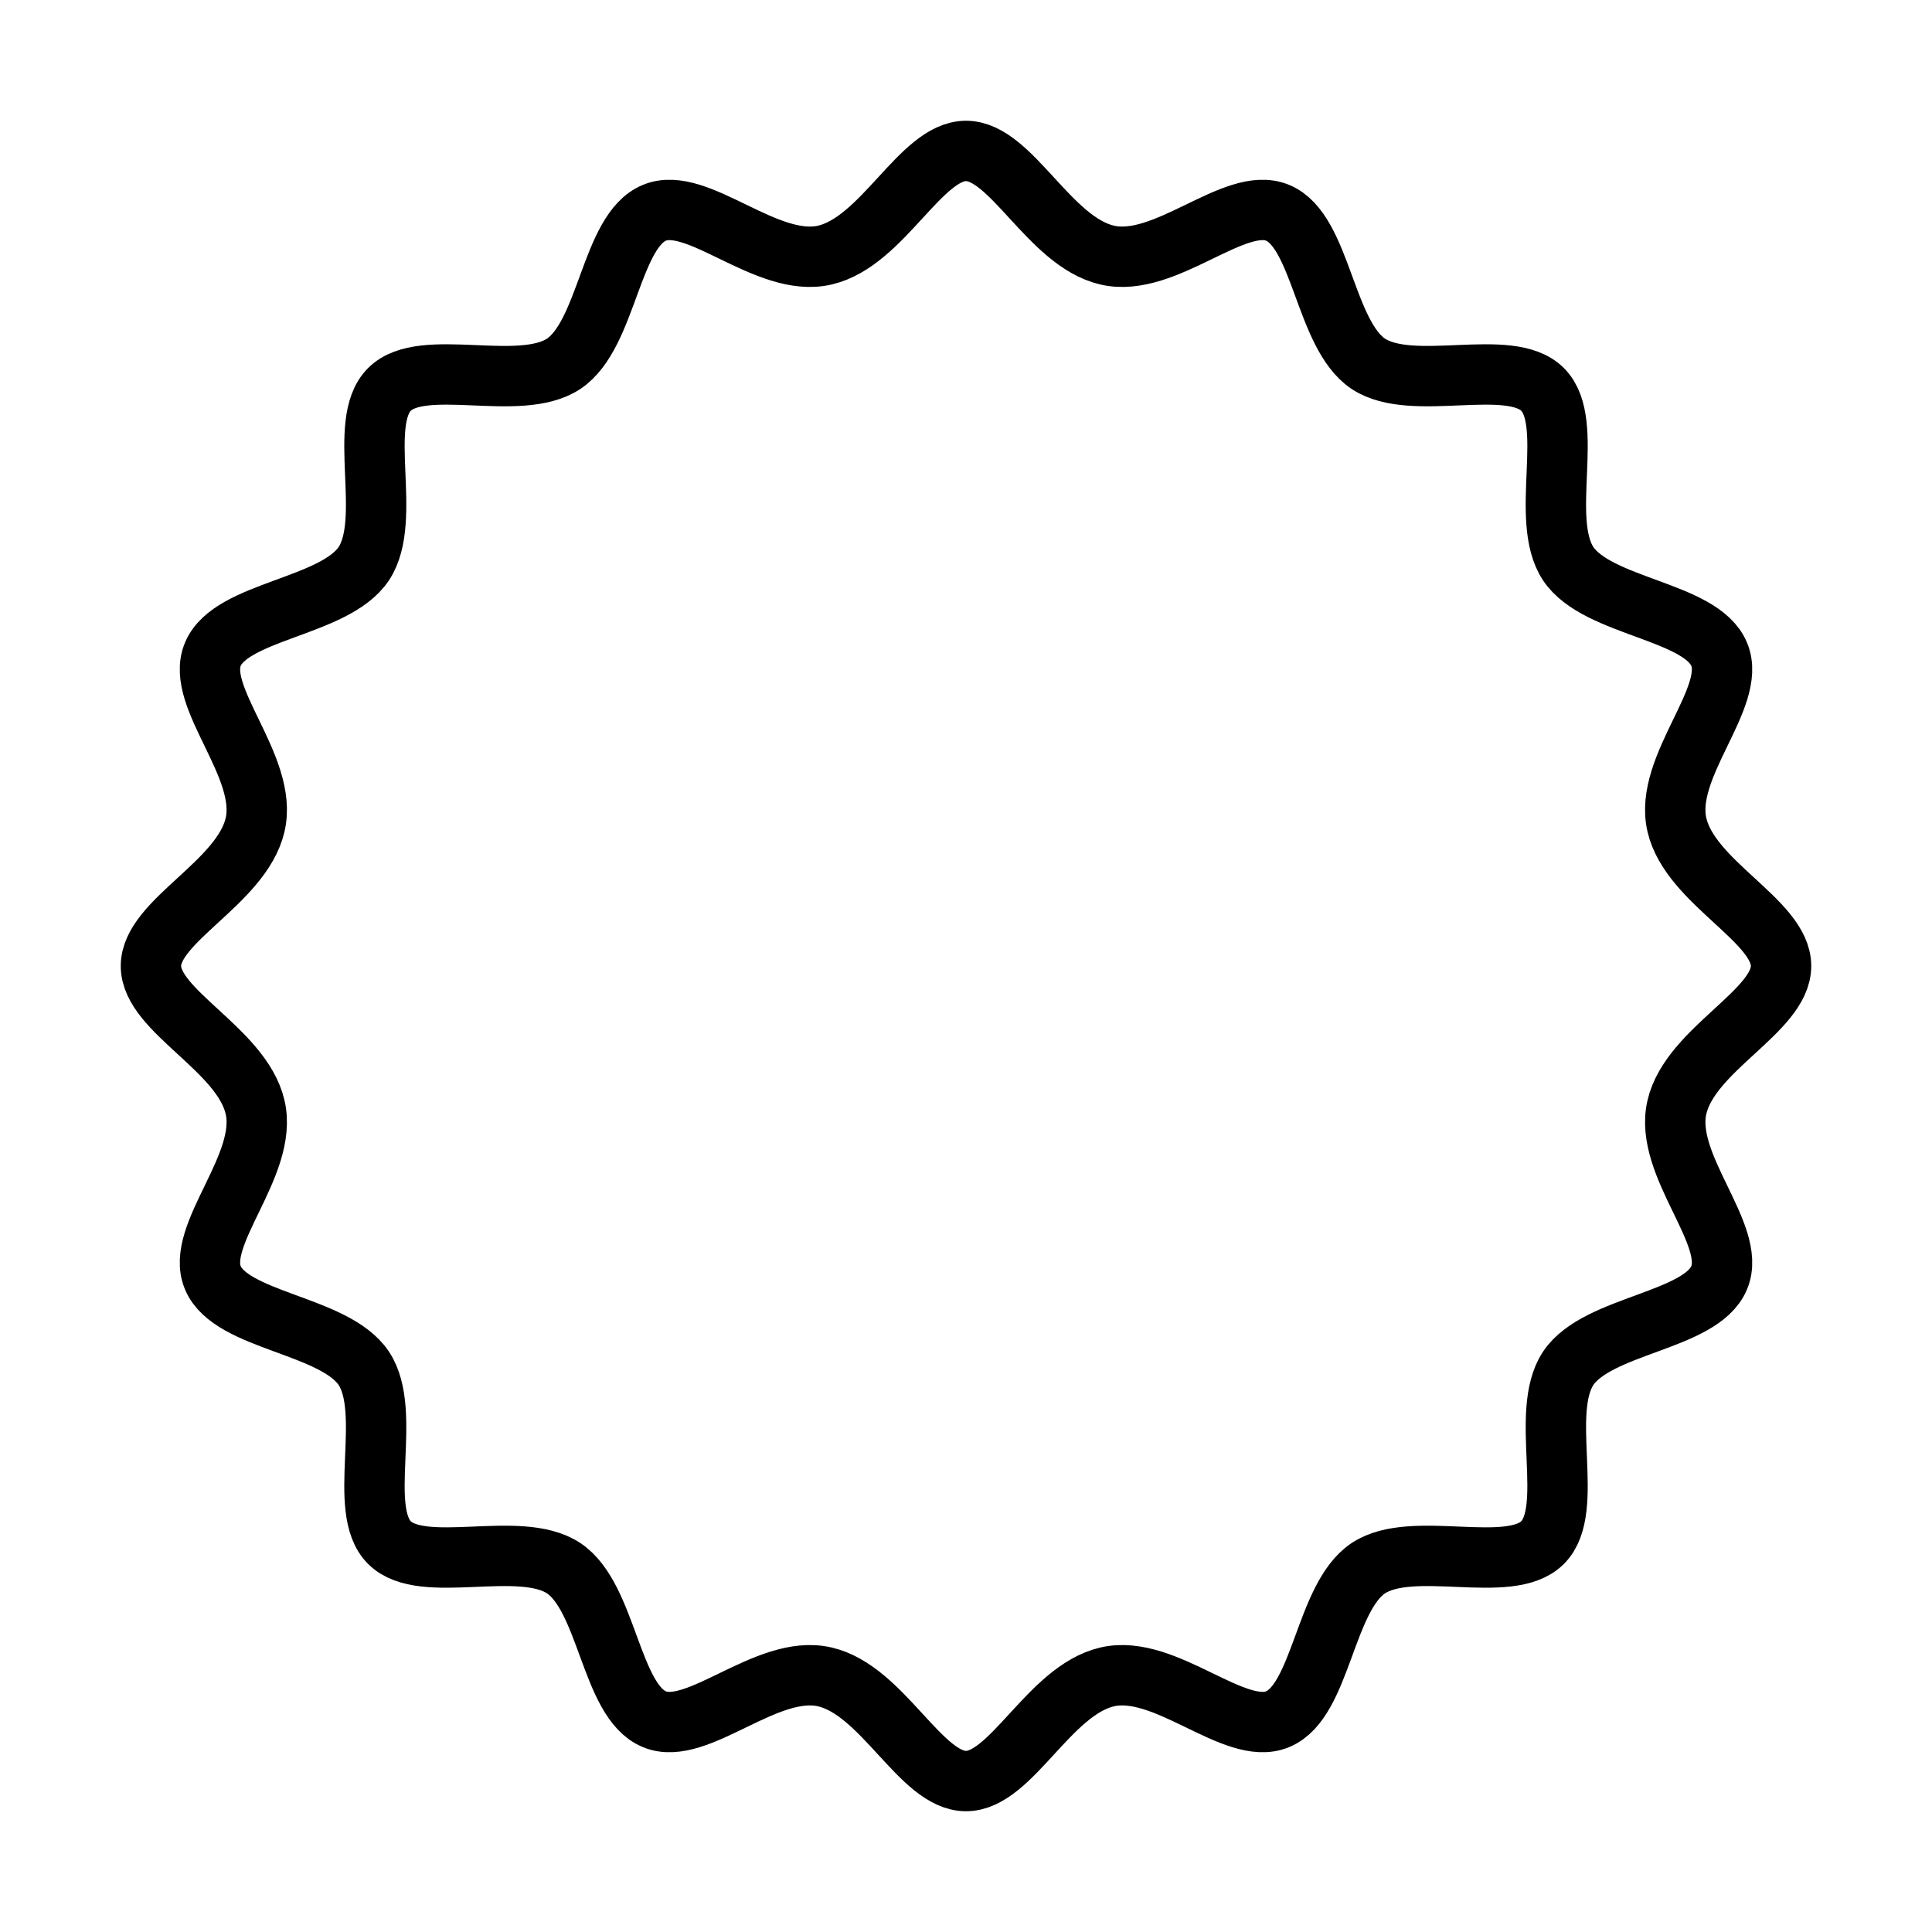
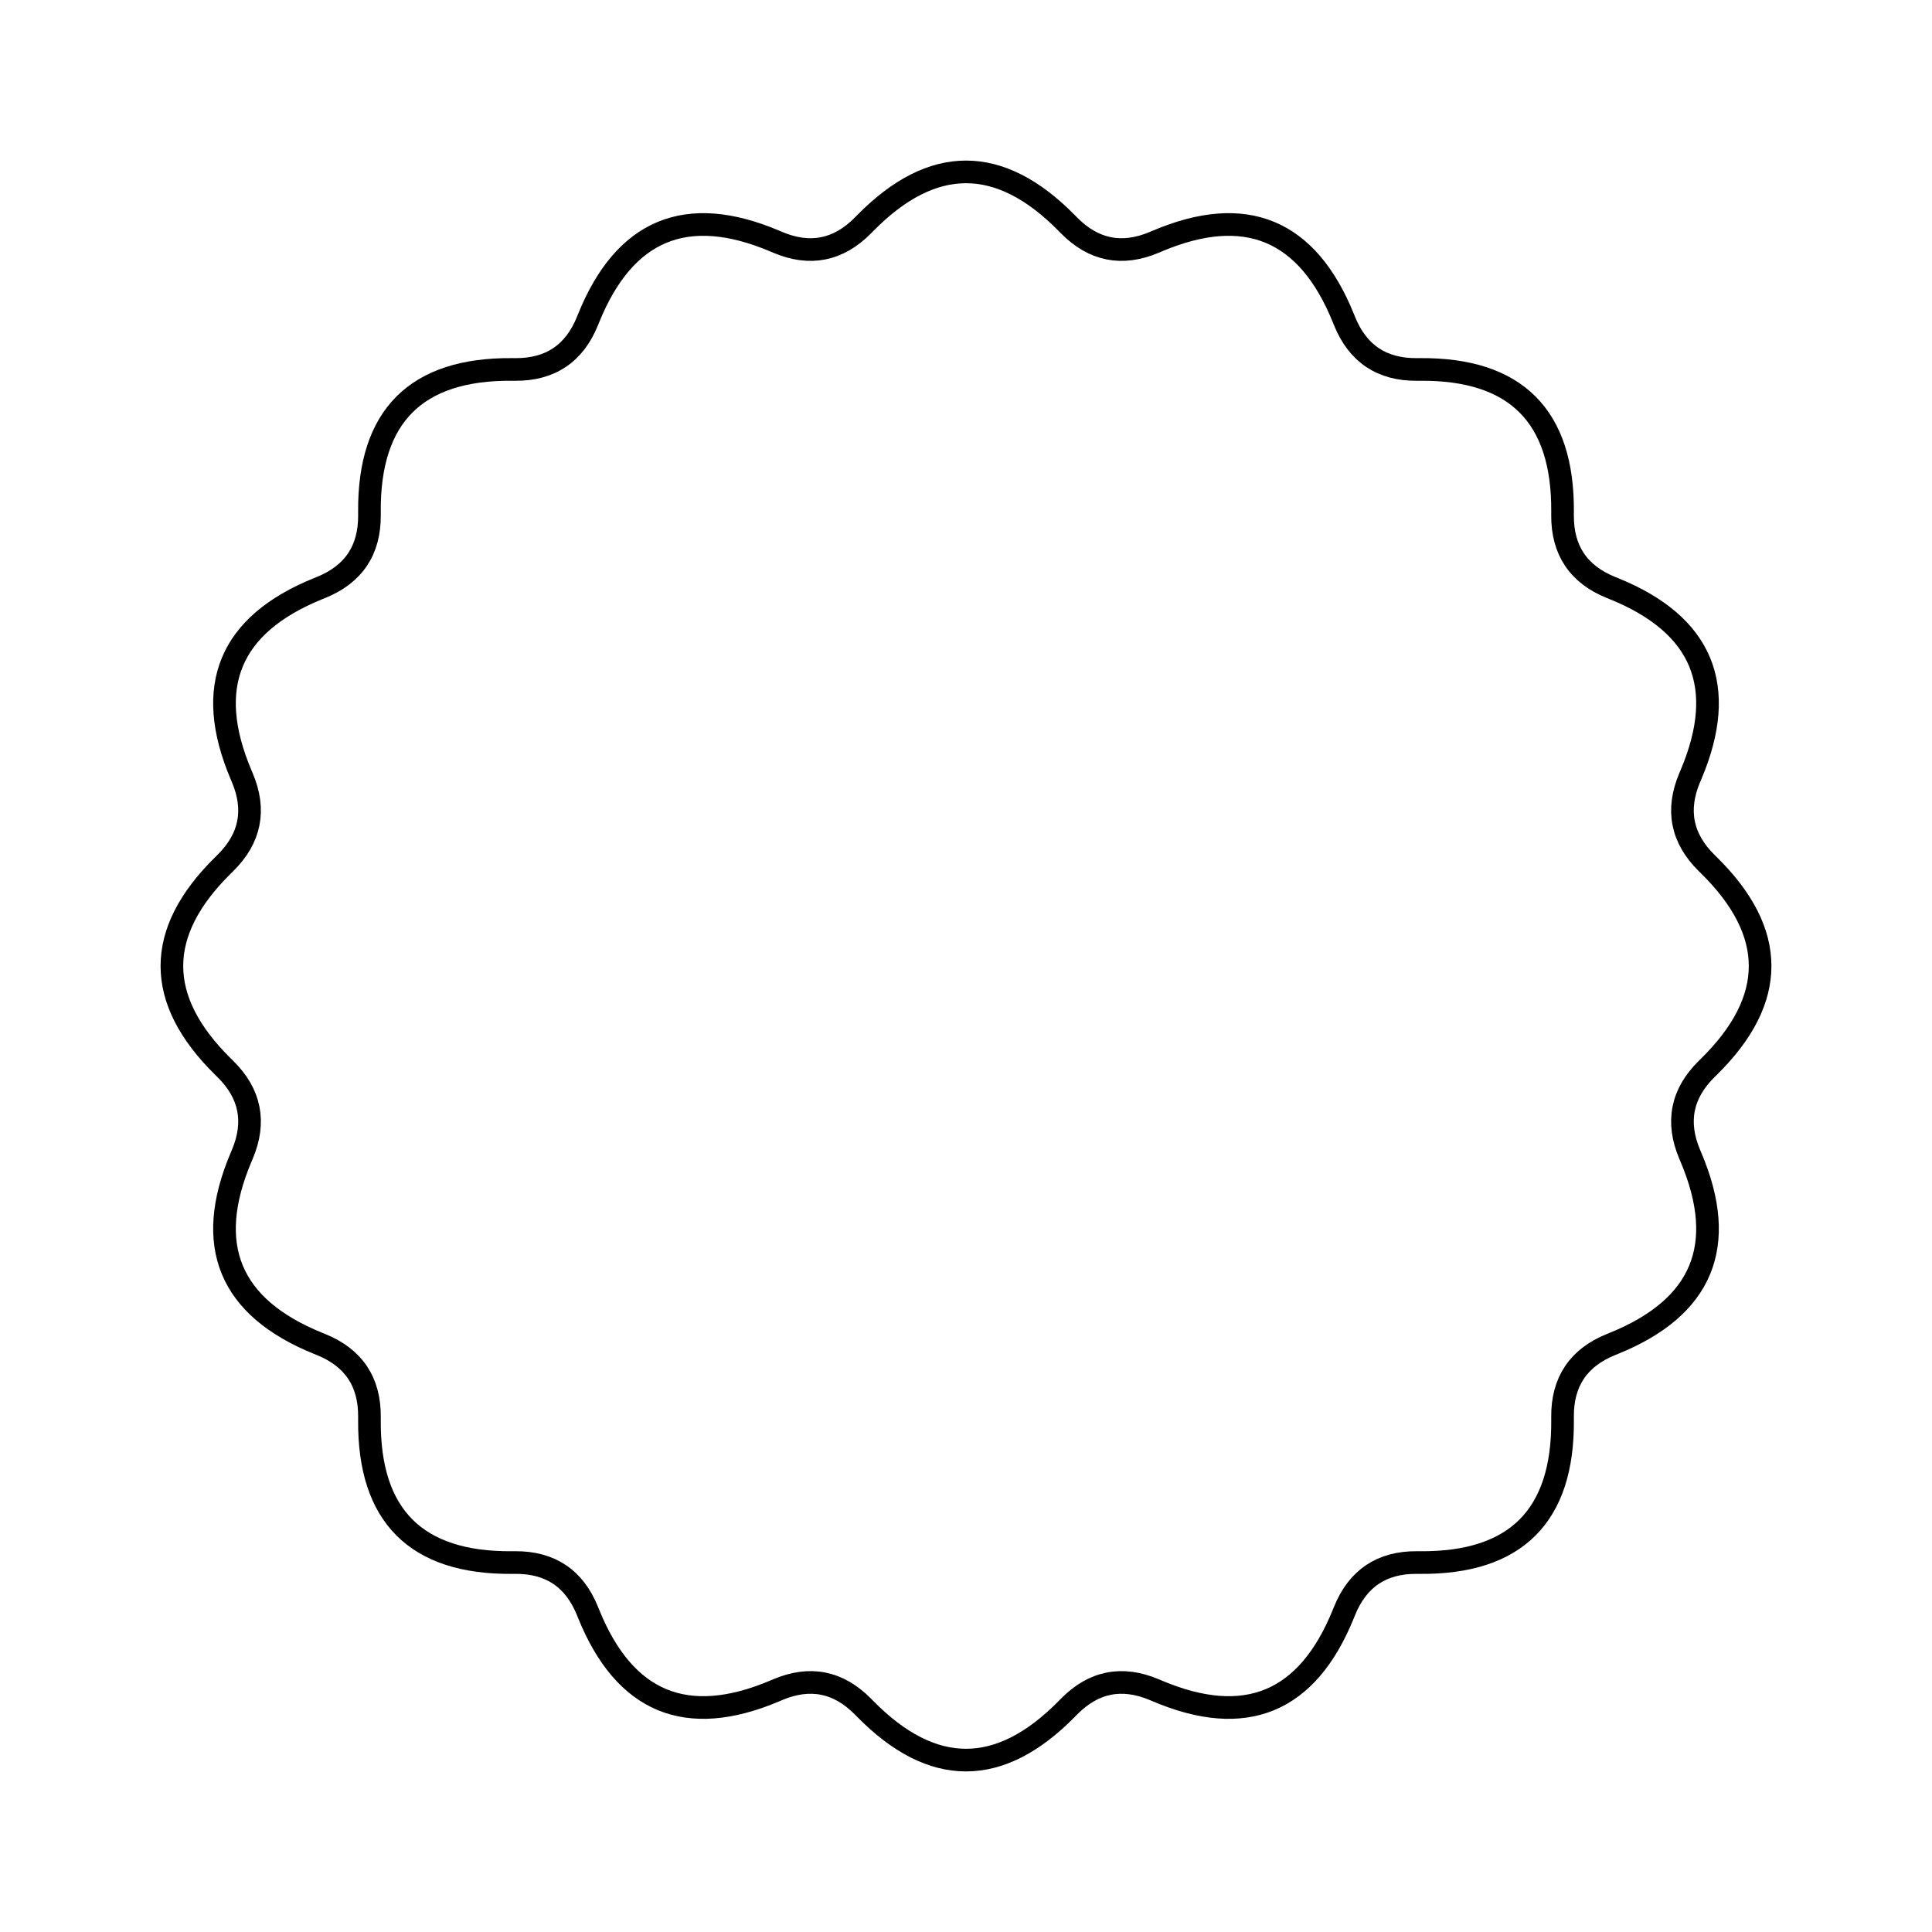
<svg xmlns="http://www.w3.org/2000/svg" width="800" height="800" viewBox="0 0 256 256">
-   <path d="       M128 20       C134 20 139 32 146.7 33.8       C154.4 35.6 163.6 25.8 169.3 28.2       C175.1 30.6 175.5 44.3 181.3 48.2       C187.2 52.1 200 47.2 204.4 51.6       C208.8 56 203.9 68.8 207.8 74.7       C211.7 80.5 225.4 80.9 227.8 86.7       C230.2 92.4 220.4 101.6 222.2 109.3       C224 117 236 122 236 128       C236 134 224 139 222.2 146.7       C220.4 154.4 230.2 163.6 227.8 169.3       C225.4 175.1 211.7 175.5 207.8 181.3       C203.9 187.2 208.8 200 204.4 204.4       C200 208.8 187.2 203.9 181.3 207.8       C175.5 211.7 175.1 225.4 169.3 227.8       C163.6 230.2 154.4 220.4 146.7 222.2       C139 224 134 236 128 236       C122 236 117 224 109.3 222.2       C101.6 220.4 92.4 230.2 86.7 227.8       C80.9 225.4 80.5 211.7 74.7 207.8       C68.8 203.9 56 208.8 51.6 204.4       C47.2 200 52.1 187.2 48.2 181.3       C44.3 175.5 30.6 175.1 28.2 169.3       C25.8 163.6 35.6 154.4 33.8 146.7       C32 139 20 134 20 128       C20 122 32 117 33.8 109.3       C35.6 101.6 25.8 92.4 28.2 86.7       C30.6 80.9 44.3 80.5 48.2 74.7       C52.1 68.8 47.2 56 51.6 51.6       C56 47.2 68.8 52.1 74.7 48.2       C80.5 44.3 80.9 30.6 86.7 28.2       C92.4 25.8 101.6 35.6 109.3 33.8       C117 32 122 20 128 20       Z     " fill="none" stroke="currentColor" stroke-width="8" stroke-linecap="round" stroke-linejoin="round" />
+   <path d="M 141.344 29.554 L 141.641 29.855 Q 146.534 34.825 152.956 32.106 L 153.345 31.941 Q 170.861 24.525 178.002 42.155 L 178.161 42.546 Q 180.779 49.010 187.753 48.956 L 188.176 48.953 Q 207.196 48.804 207.047 67.824 L 207.044 68.247 Q 206.990 75.221 213.454 77.839 L 213.845 77.998 Q 231.475 85.139 224.059 102.655 L 223.894 103.044 Q 221.175 109.466 226.145 114.359 L 226.446 114.656 Q 240.000 128.000 226.446 141.344 L 226.145 141.641 Q 221.175 146.534 223.894 152.956 L 224.059 153.345 Q 231.475 170.861 213.845 178.002 L 213.454 178.161 Q 206.990 180.779 207.044 187.753 L 207.047 188.176 Q 207.196 207.196 188.176 207.047 L 187.753 207.044 Q 180.779 206.990 178.161 213.454 L 178.002 213.845 Q 170.861 231.475 153.345 224.059 L 152.956 223.894 Q 146.534 221.175 141.641 226.145 L 141.344 226.446 Q 128.000 240.000 114.656 226.446 L 114.359 226.145 Q 109.466 221.175 103.044 223.894 L 102.655 224.059 Q 85.139 231.475 77.998 213.845 L 77.839 213.454 Q 75.221 206.990 68.247 207.044 L 67.824 207.047 Q 48.804 207.196 48.953 188.176 L 48.956 187.753 Q 49.010 180.779 42.546 178.161 L 42.155 178.002 Q 24.525 170.861 31.941 153.345 L 32.106 152.956 Q 34.825 146.534 29.855 141.641 L 29.554 141.344 Q 16.000 128.000 29.554 114.656 L 29.855 114.359 Q 34.825 109.466 32.106 103.044 L 31.941 102.655 Q 24.525 85.139 42.155 77.998 L 42.546 77.839 Q 49.010 75.221 48.956 68.247 L 48.953 67.824 Q 48.804 48.804 67.824 48.953 L 68.247 48.956 Q 75.221 49.010 77.839 42.546 L 77.998 42.155 Q 85.139 24.525 102.655 31.941 L 103.044 32.106 Q 109.466 34.825 114.359 29.855 L 114.656 29.554 Q 128.000 16.000 141.344 29.554 Z" fill="none" stroke="currentColor" stroke-width="3" stroke-linecap="round" stroke-linejoin="round" />
</svg>
